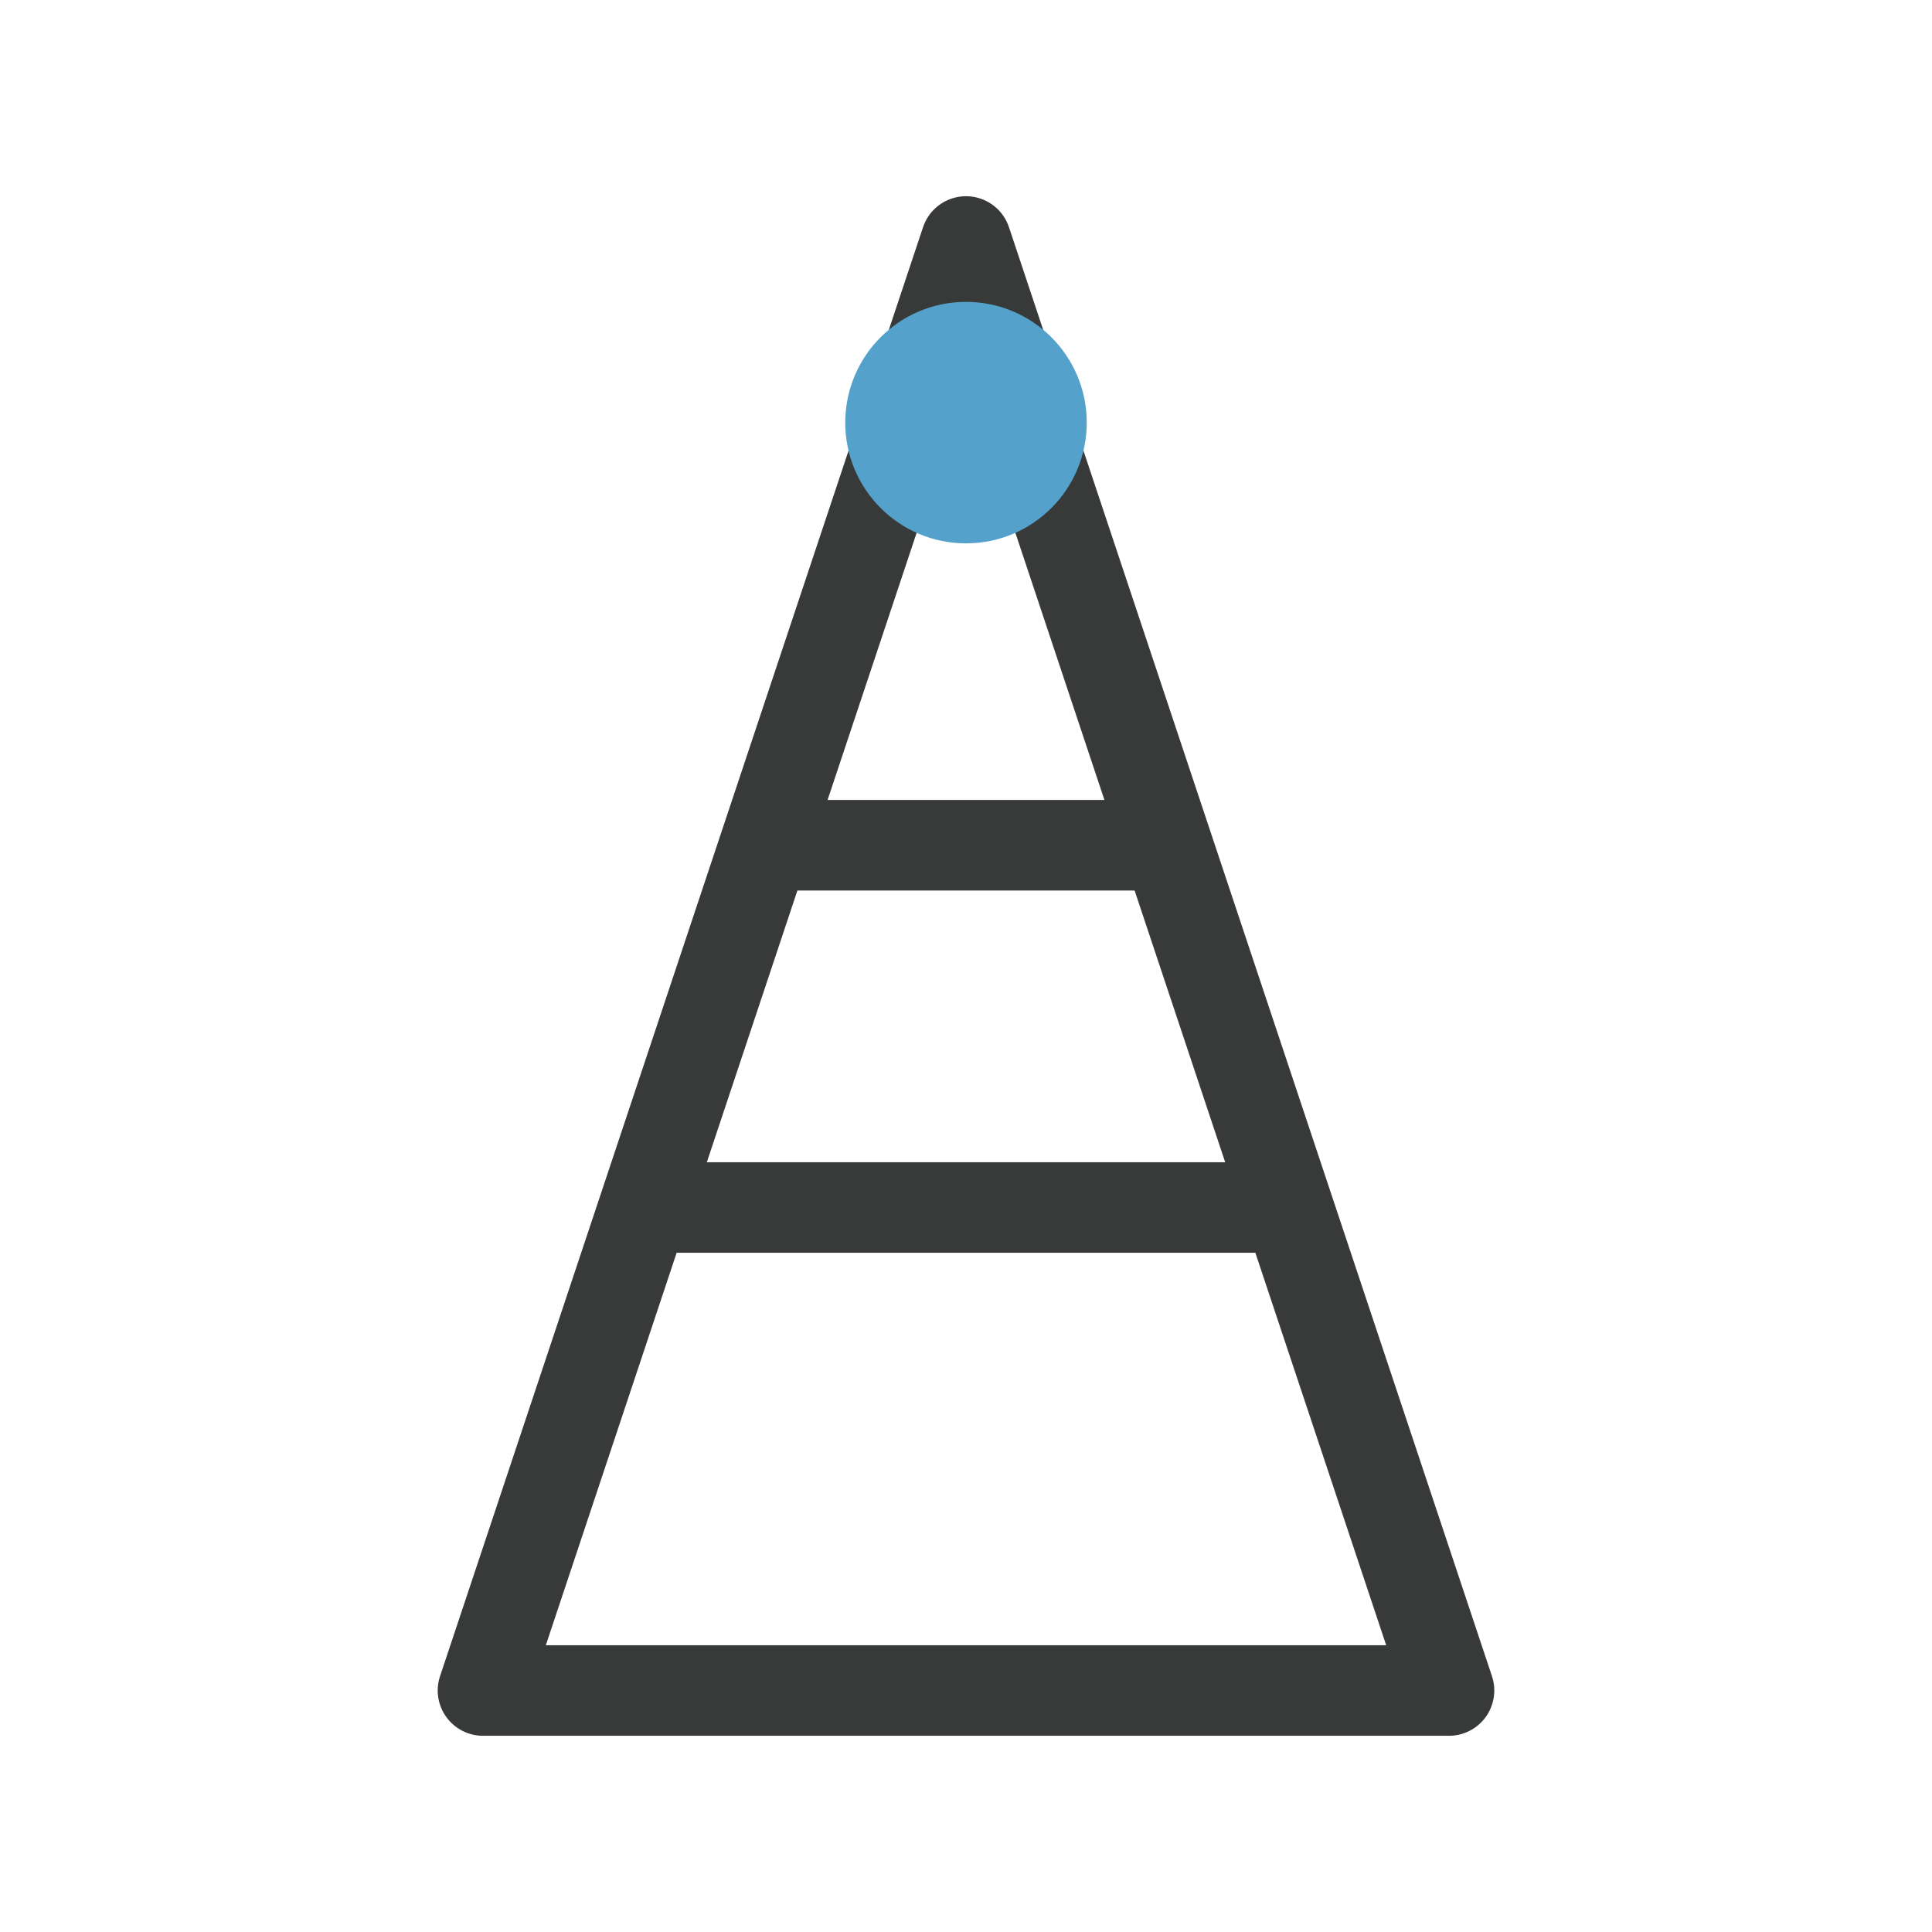
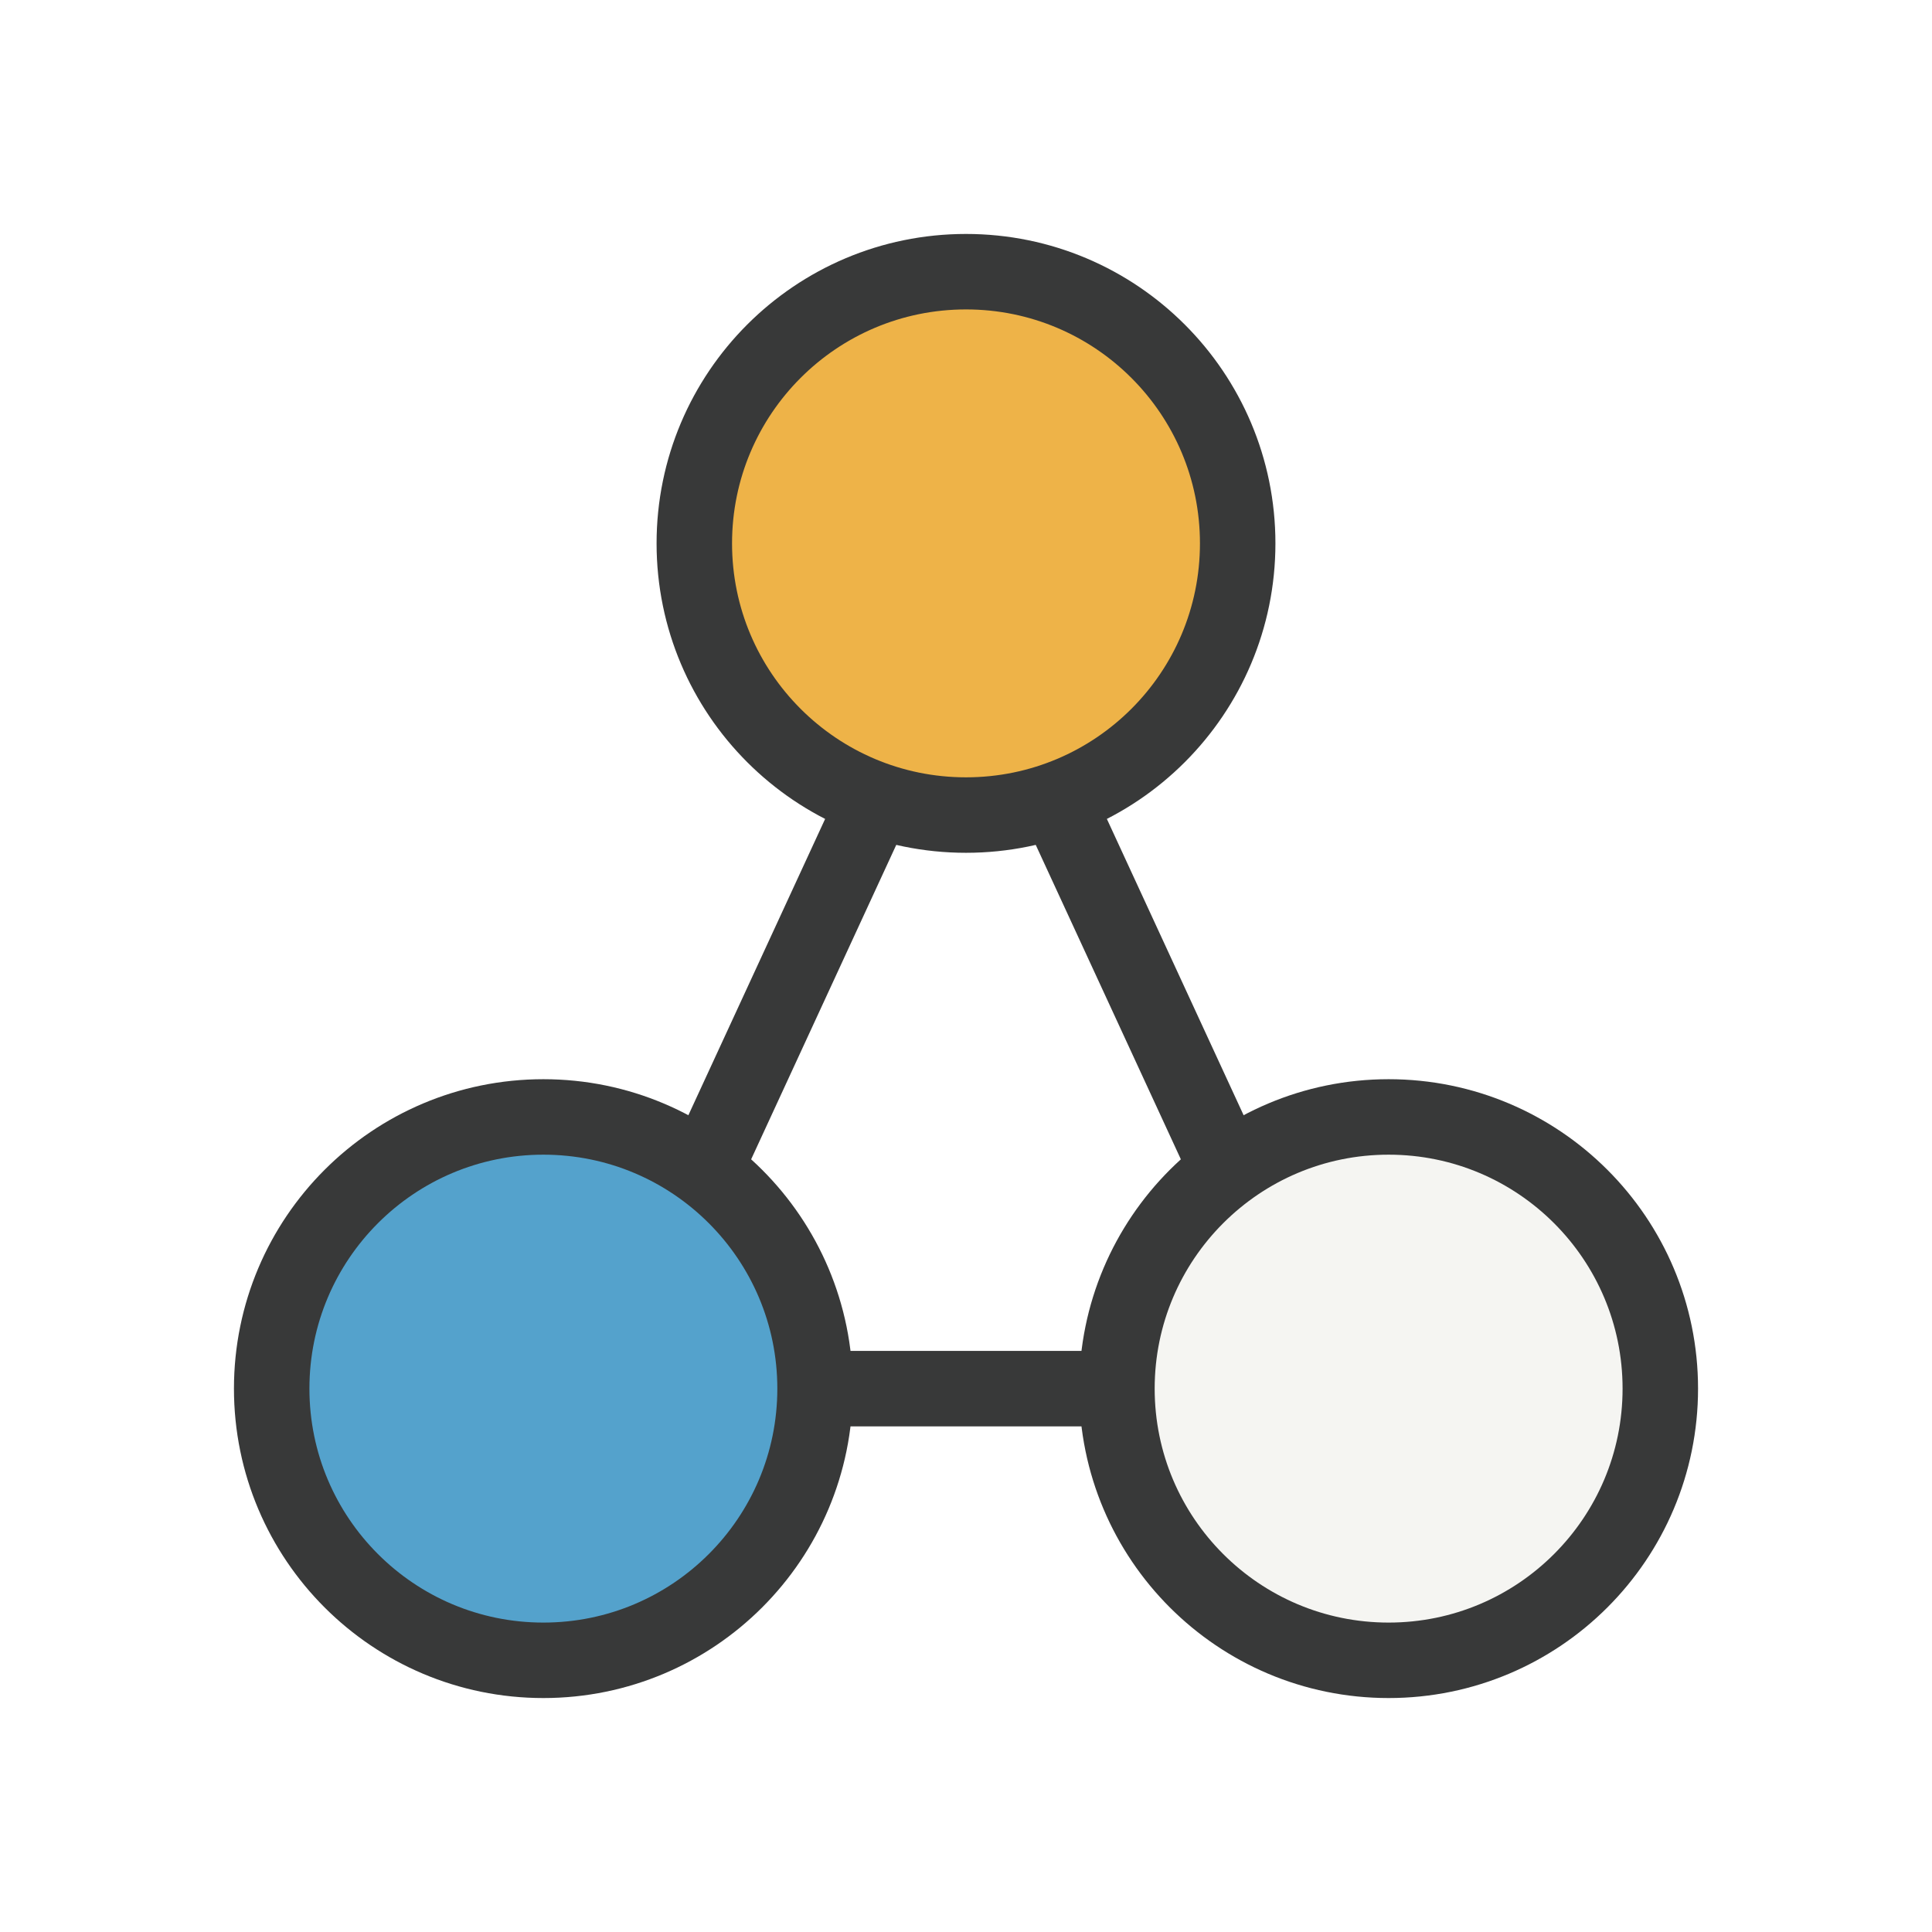
<svg xmlns="http://www.w3.org/2000/svg" viewBox="0 0 64 64" role="img" aria-label="Infrastructure">
-   <path d="M32 8 L48 56 H16 Z" fill="none" stroke="#383939" stroke-width="3" stroke-linejoin="round" />
-   <line x1="22" y1="40" x2="42" y2="40" stroke="#383939" stroke-width="3" stroke-linecap="round" />
-   <line x1="26" y1="28" x2="38" y2="28" stroke="#383939" stroke-width="3" stroke-linecap="round" />
-   <circle cx="32" cy="14" r="4" fill="#54A2CC" />
+   <line x1="20" y1="46" x2="44" y2="46" stroke="#383939" stroke-width="2.5" stroke-linecap="round" />
+   <line x1="20" y1="46" x2="32" y2="20" stroke="#383939" stroke-width="2.5" stroke-linecap="round" />
+   <line x1="44" y1="46" x2="32" y2="20" stroke="#383939" stroke-width="2.5" stroke-linecap="round" />
+   <circle cx="32" cy="18" r="9" fill="#EEB348" stroke="#383939" stroke-width="2.5" />
+   <circle cx="18" cy="46" r="9" fill="#54A2CC" stroke="#383939" stroke-width="2.5" />
+   <circle cx="46" cy="46" r="9" fill="#F5F5F2" stroke="#383939" stroke-width="2.5" />
</svg>
